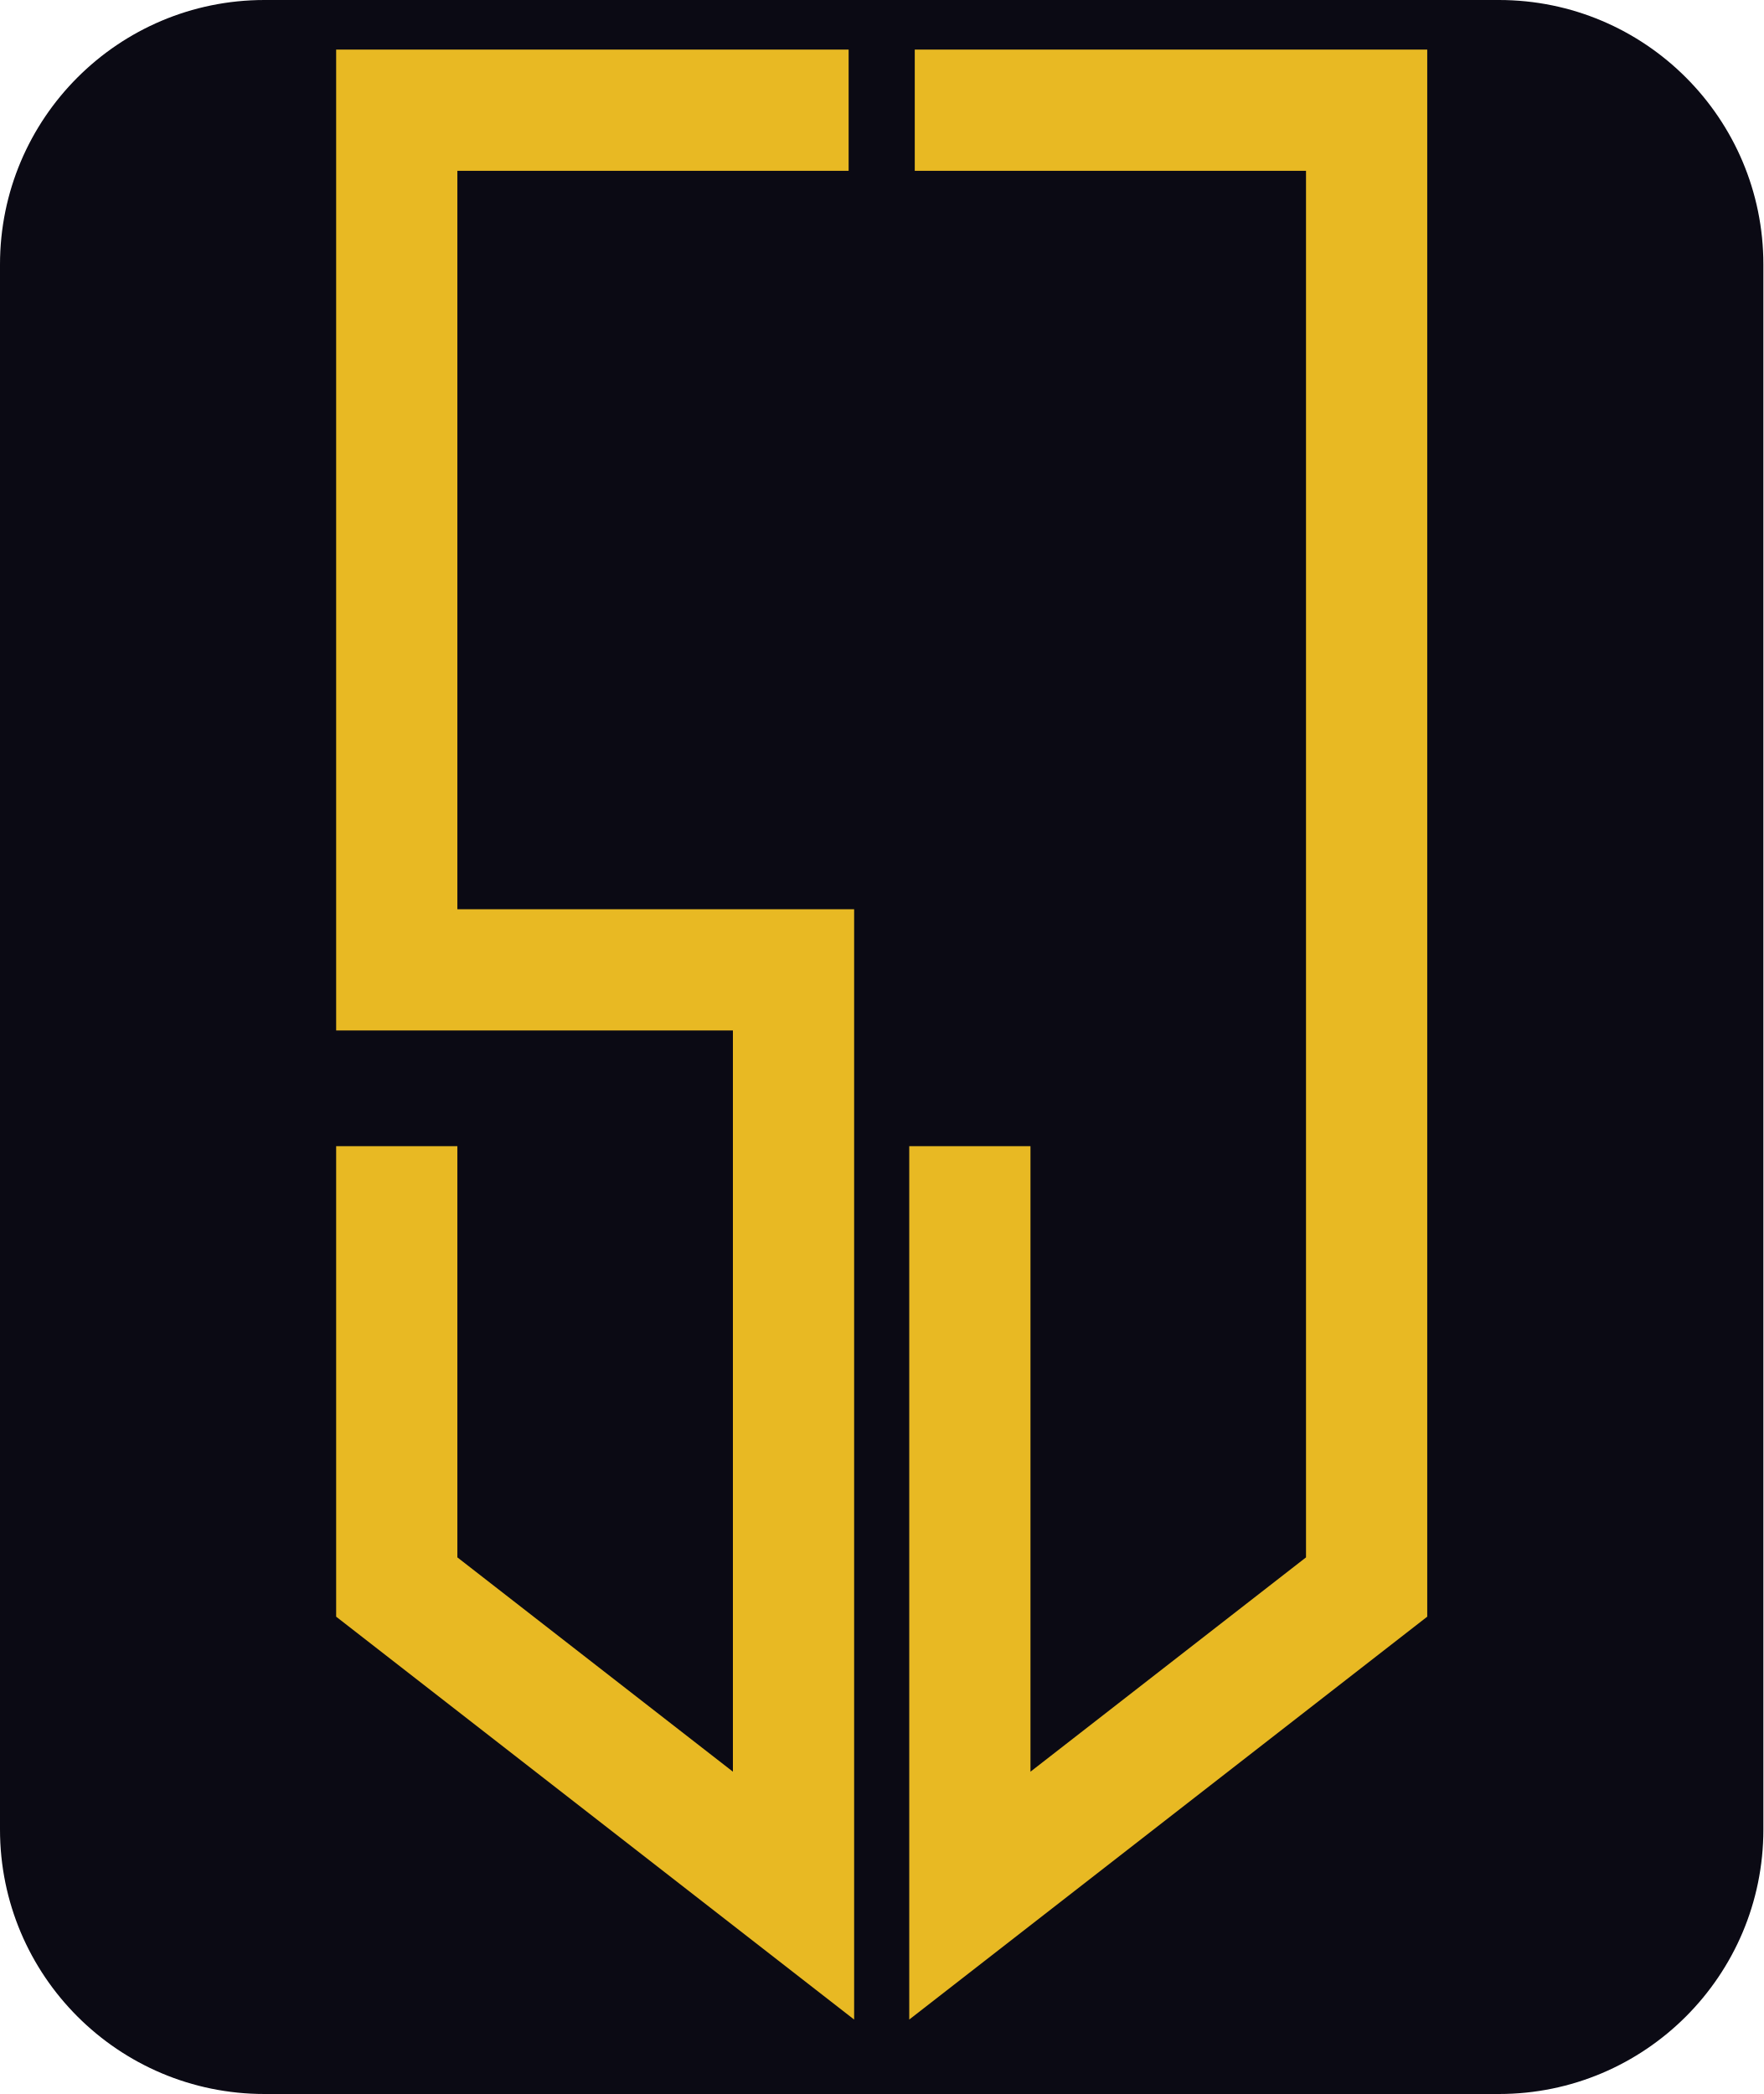
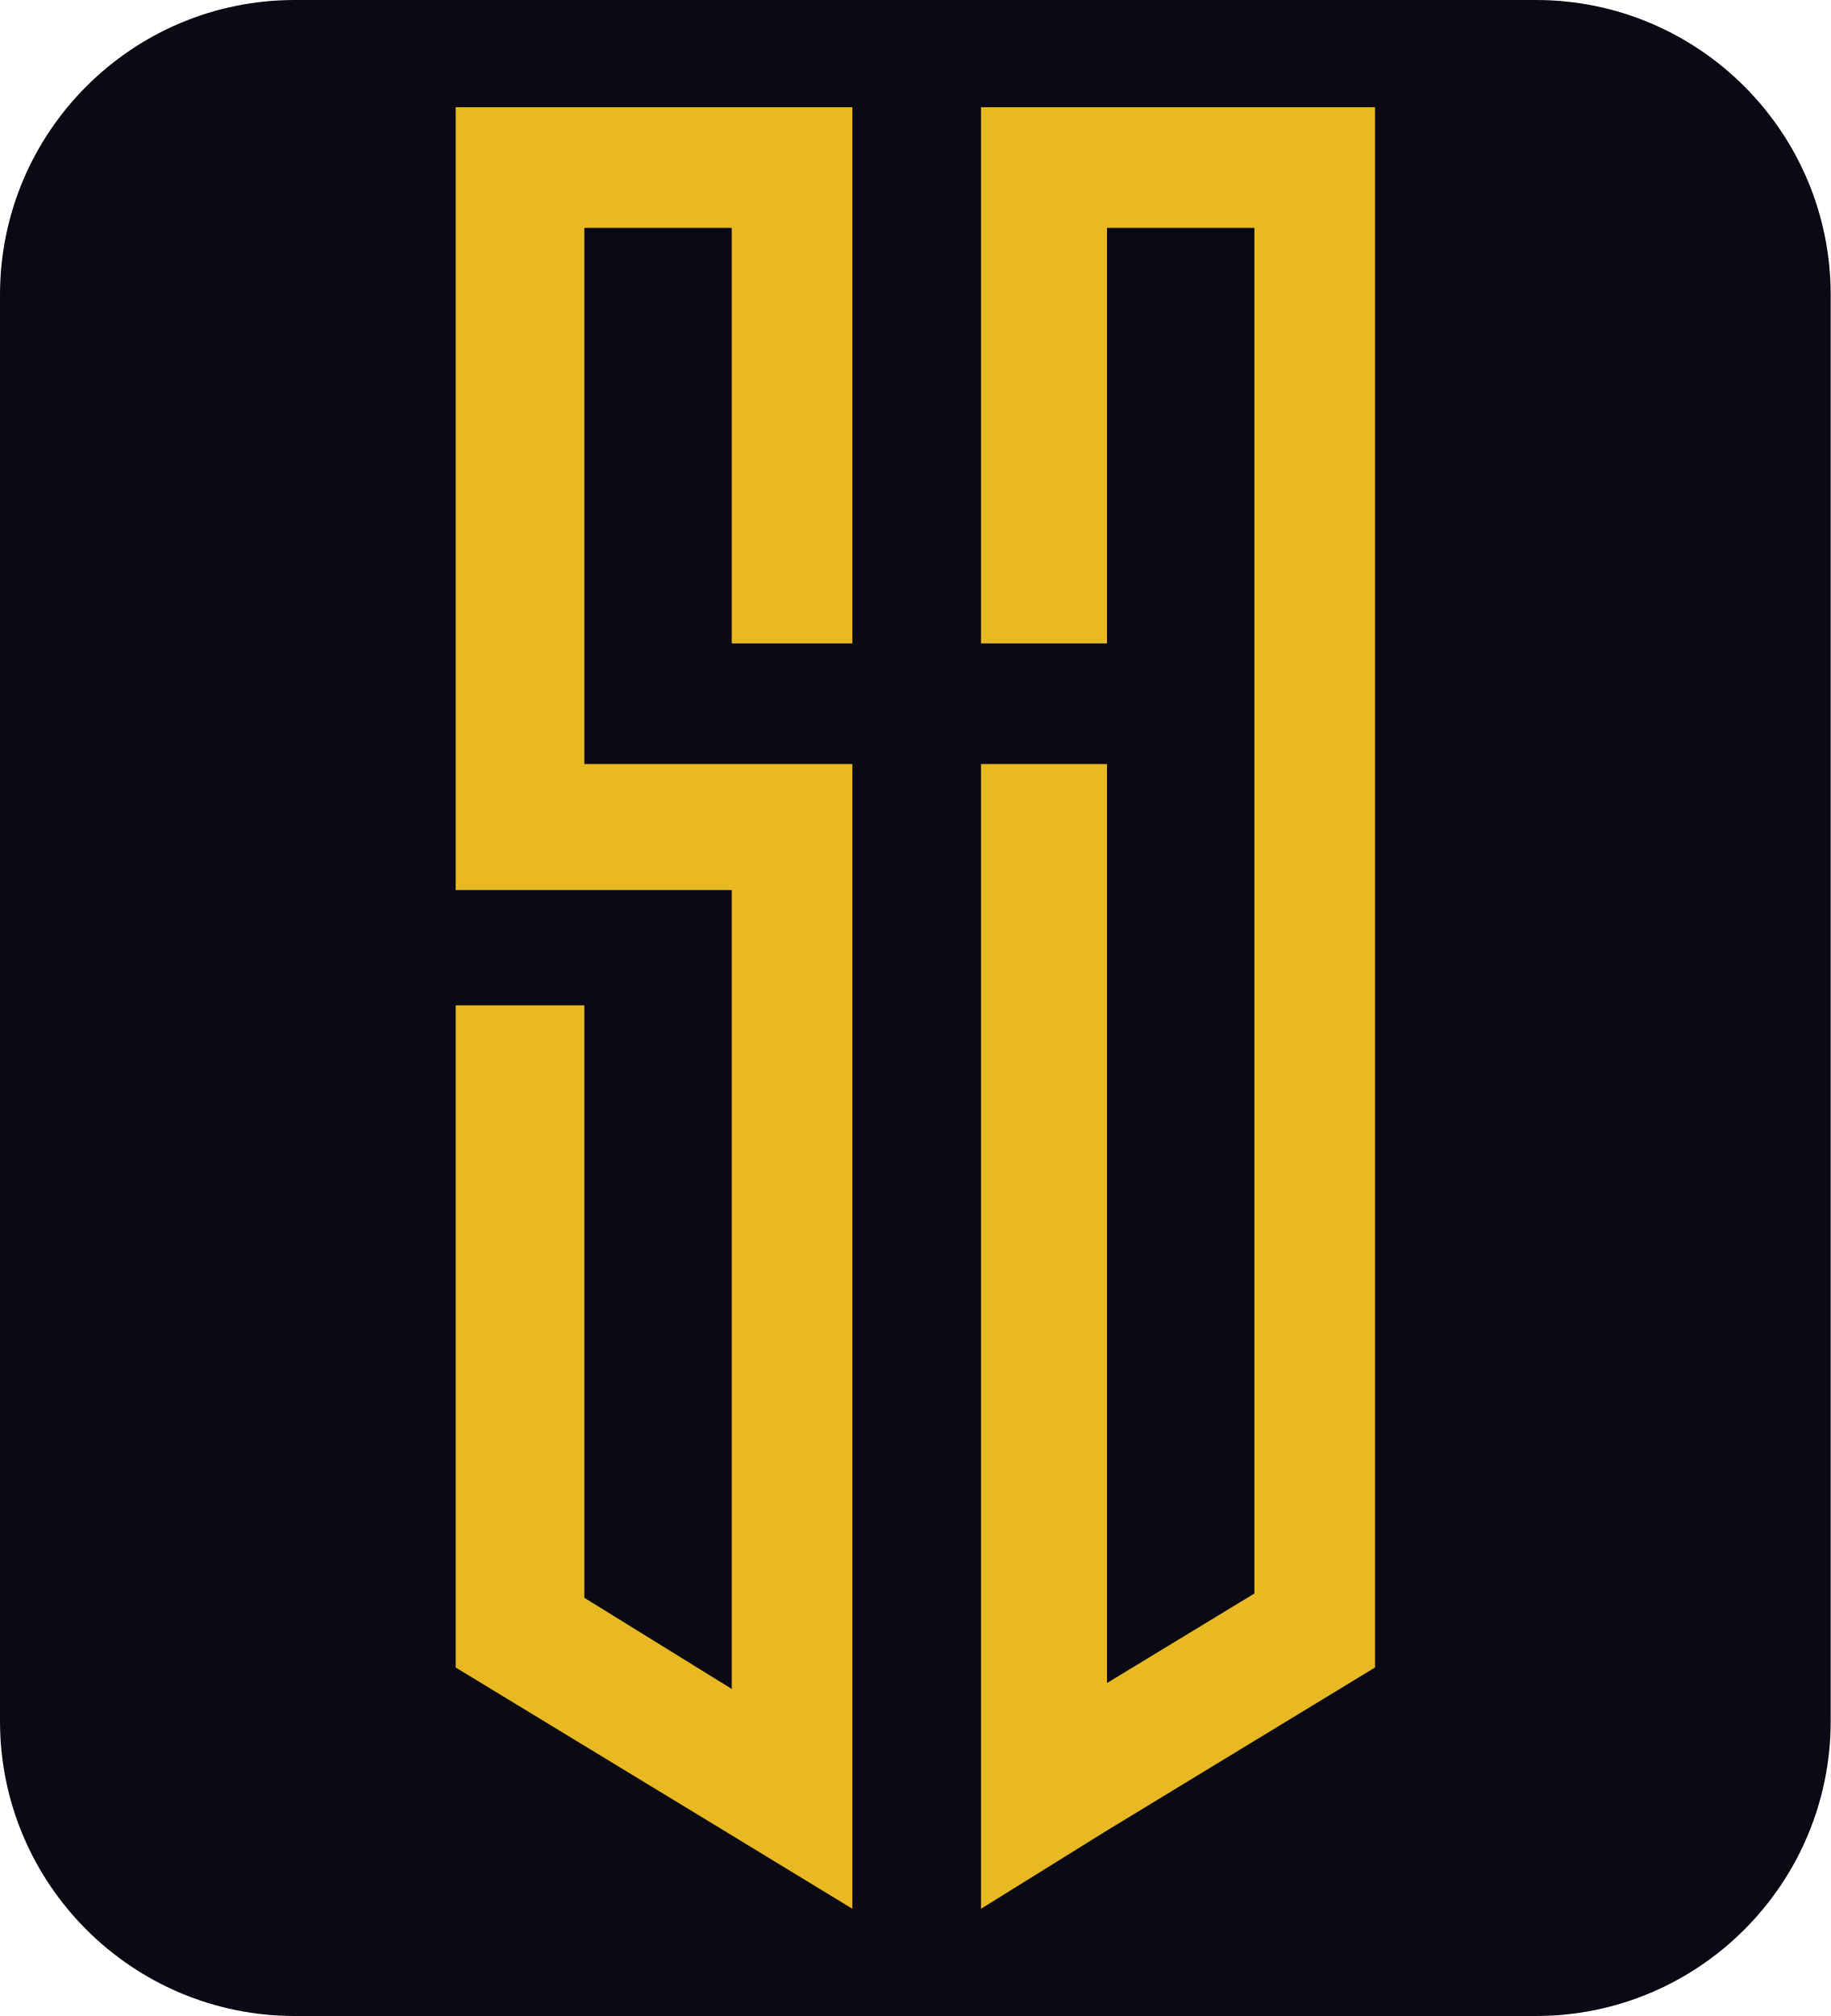
- <svg xmlns="http://www.w3.org/2000/svg" viewBox="-30 -4 160 190">
-   <rect x="-30" y="-4" width="160" height="190" rx="24" fill="#0b0a14" />
-   <g fill="none" stroke="#e8b923" stroke-width="11" stroke-miterlimit="4">
-     <path d="M6 100V140L42 168V84H6V6H47" />
-     <path d="M53 6H94V140L58 168V100" />
-   </g>
+ <svg xmlns="http://www.w3.org/2000/svg" viewBox="-170 -40 683 752">
+   <rect x="-170" y="-40" width="683" height="752" rx="110" fill="#0b0a14" />
+   <path d="M0 0L148 0L148 45L0 45ZM103 0L148 0L148 200L103 200ZM0 0L48 0L48 292L0 292ZM0 245L148 245L148 292L0 292ZM103 245L148 245L148 672L103 644.6ZM0 335L48 335L48 556L103 590L103 644.6L0 582ZM196 0L343 0L343 45L196 45ZM196 0L243 0L243 200L196 200ZM298 0L343 0L343 582L243 642.8L243 587.8L298 554.4ZM196 245L243 245L243 642.8L196 672Z" fill="#e8b923" />
</svg>
